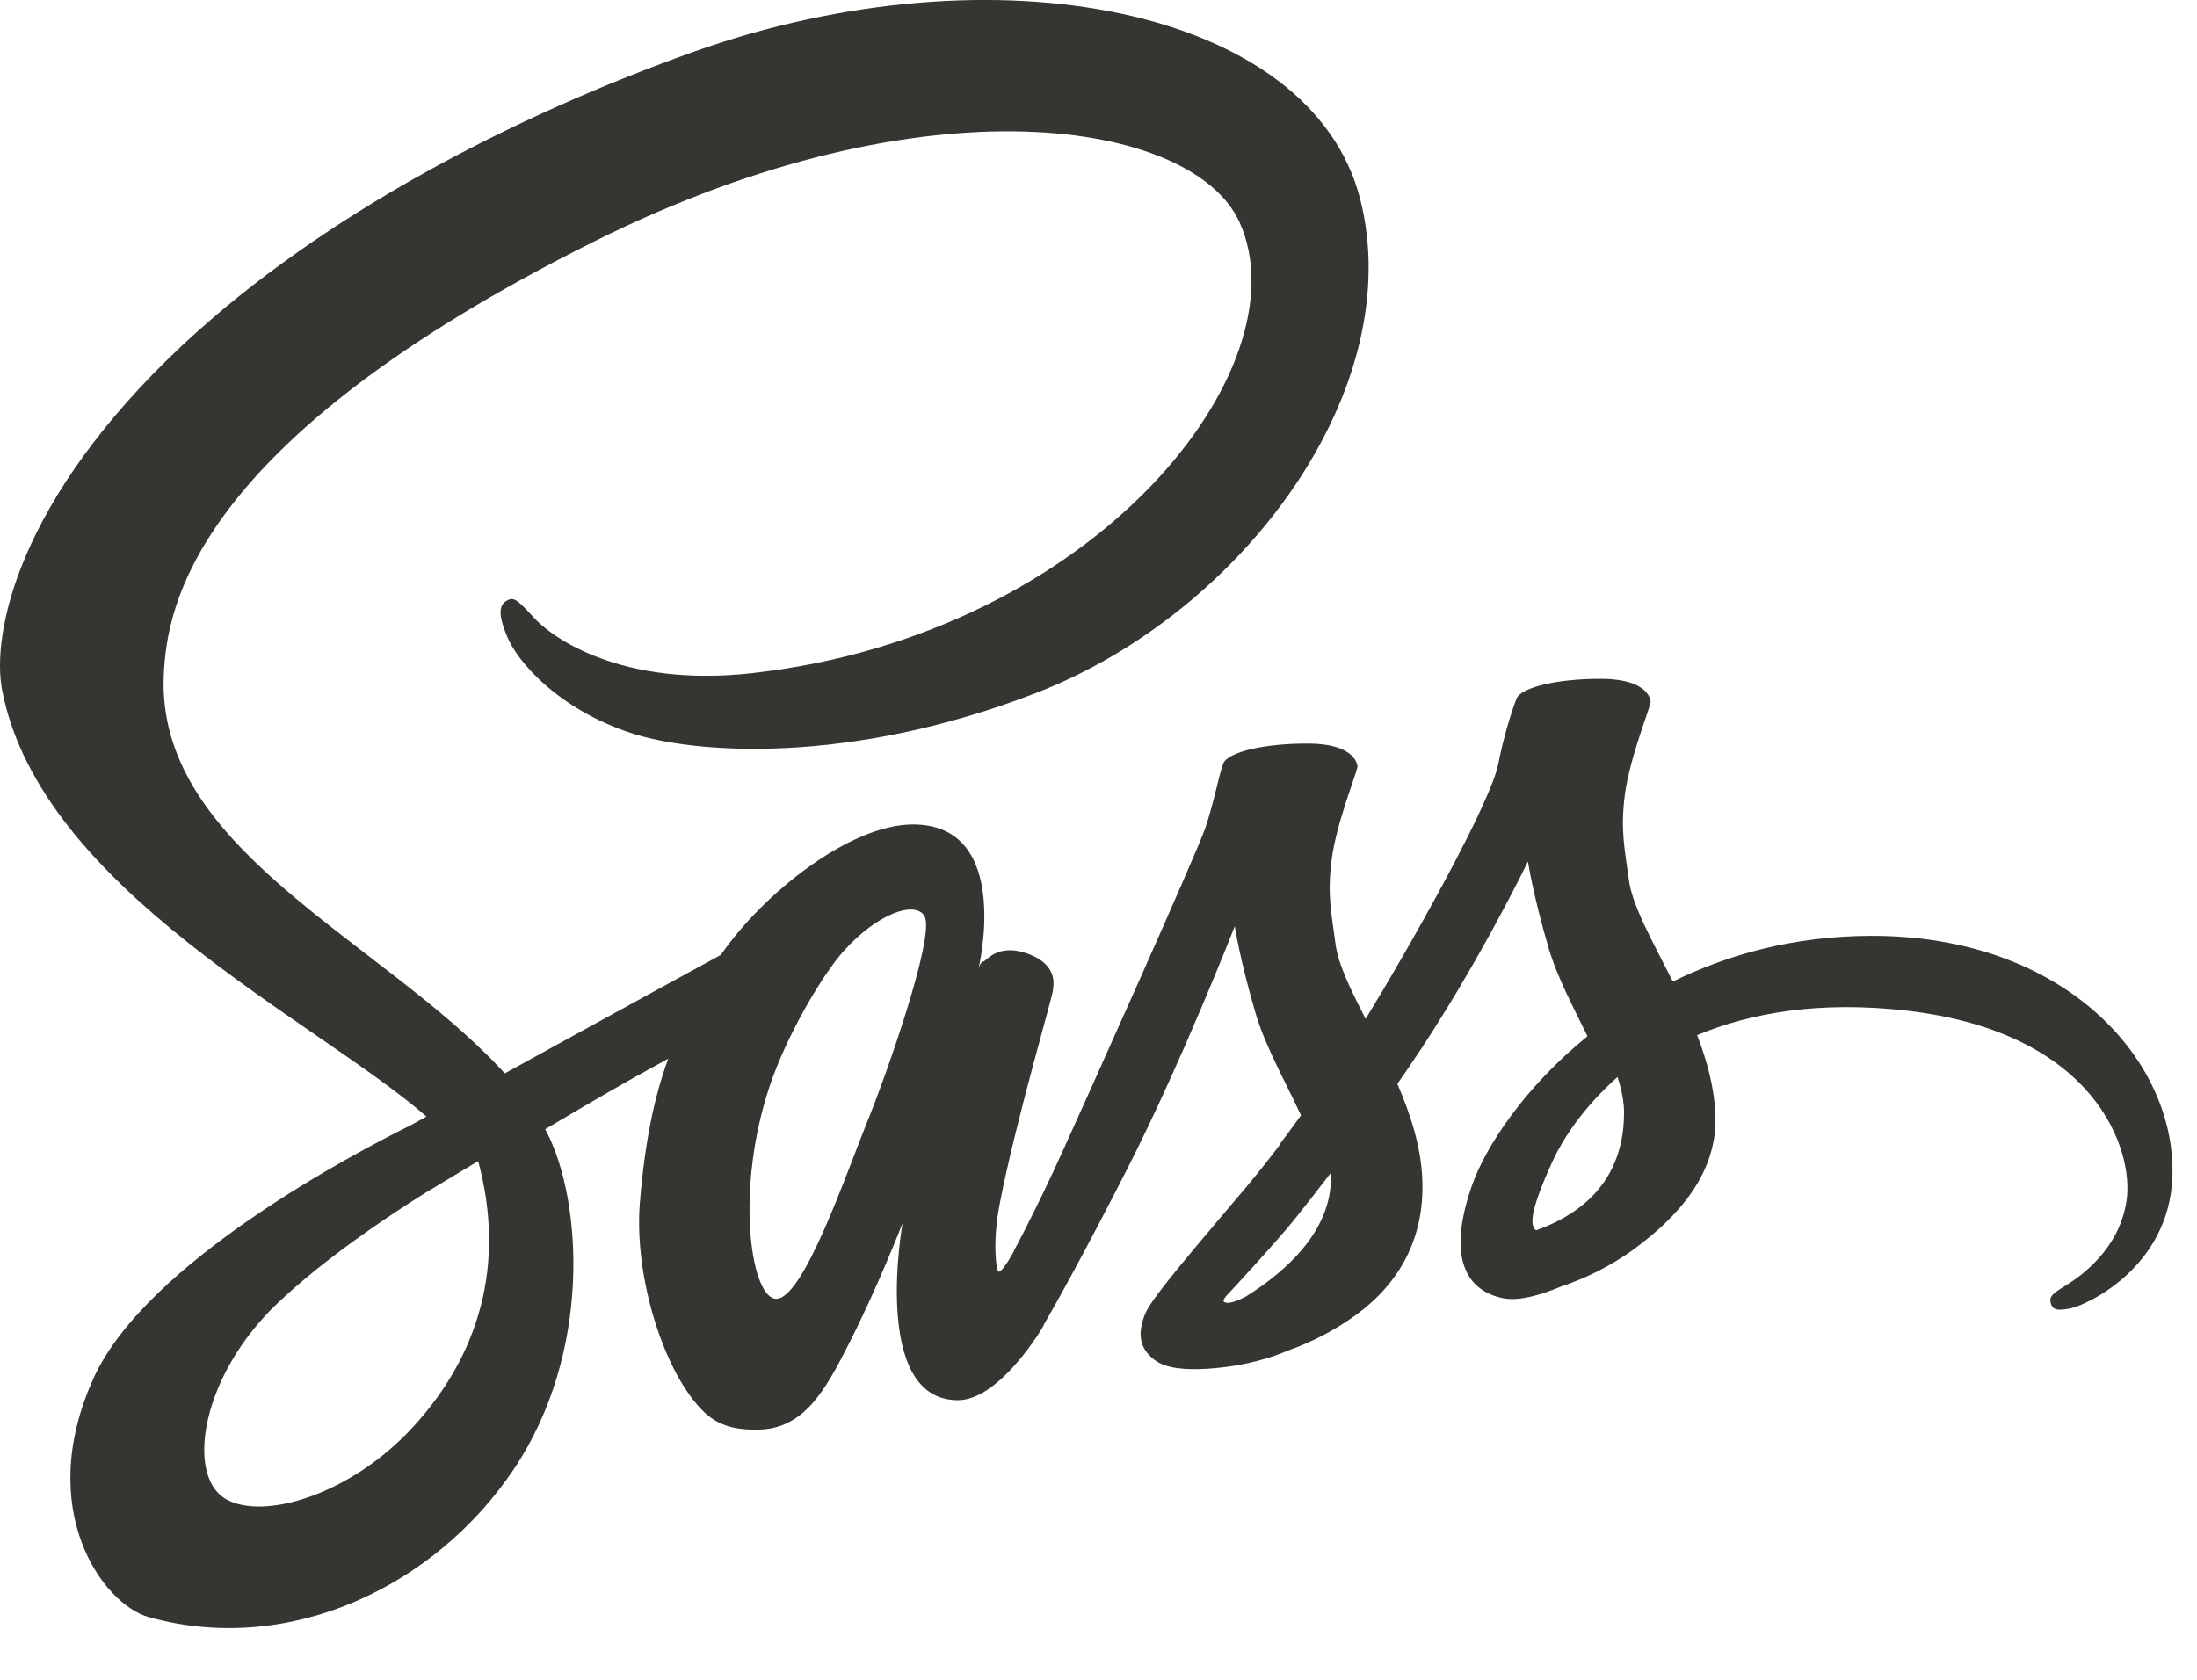
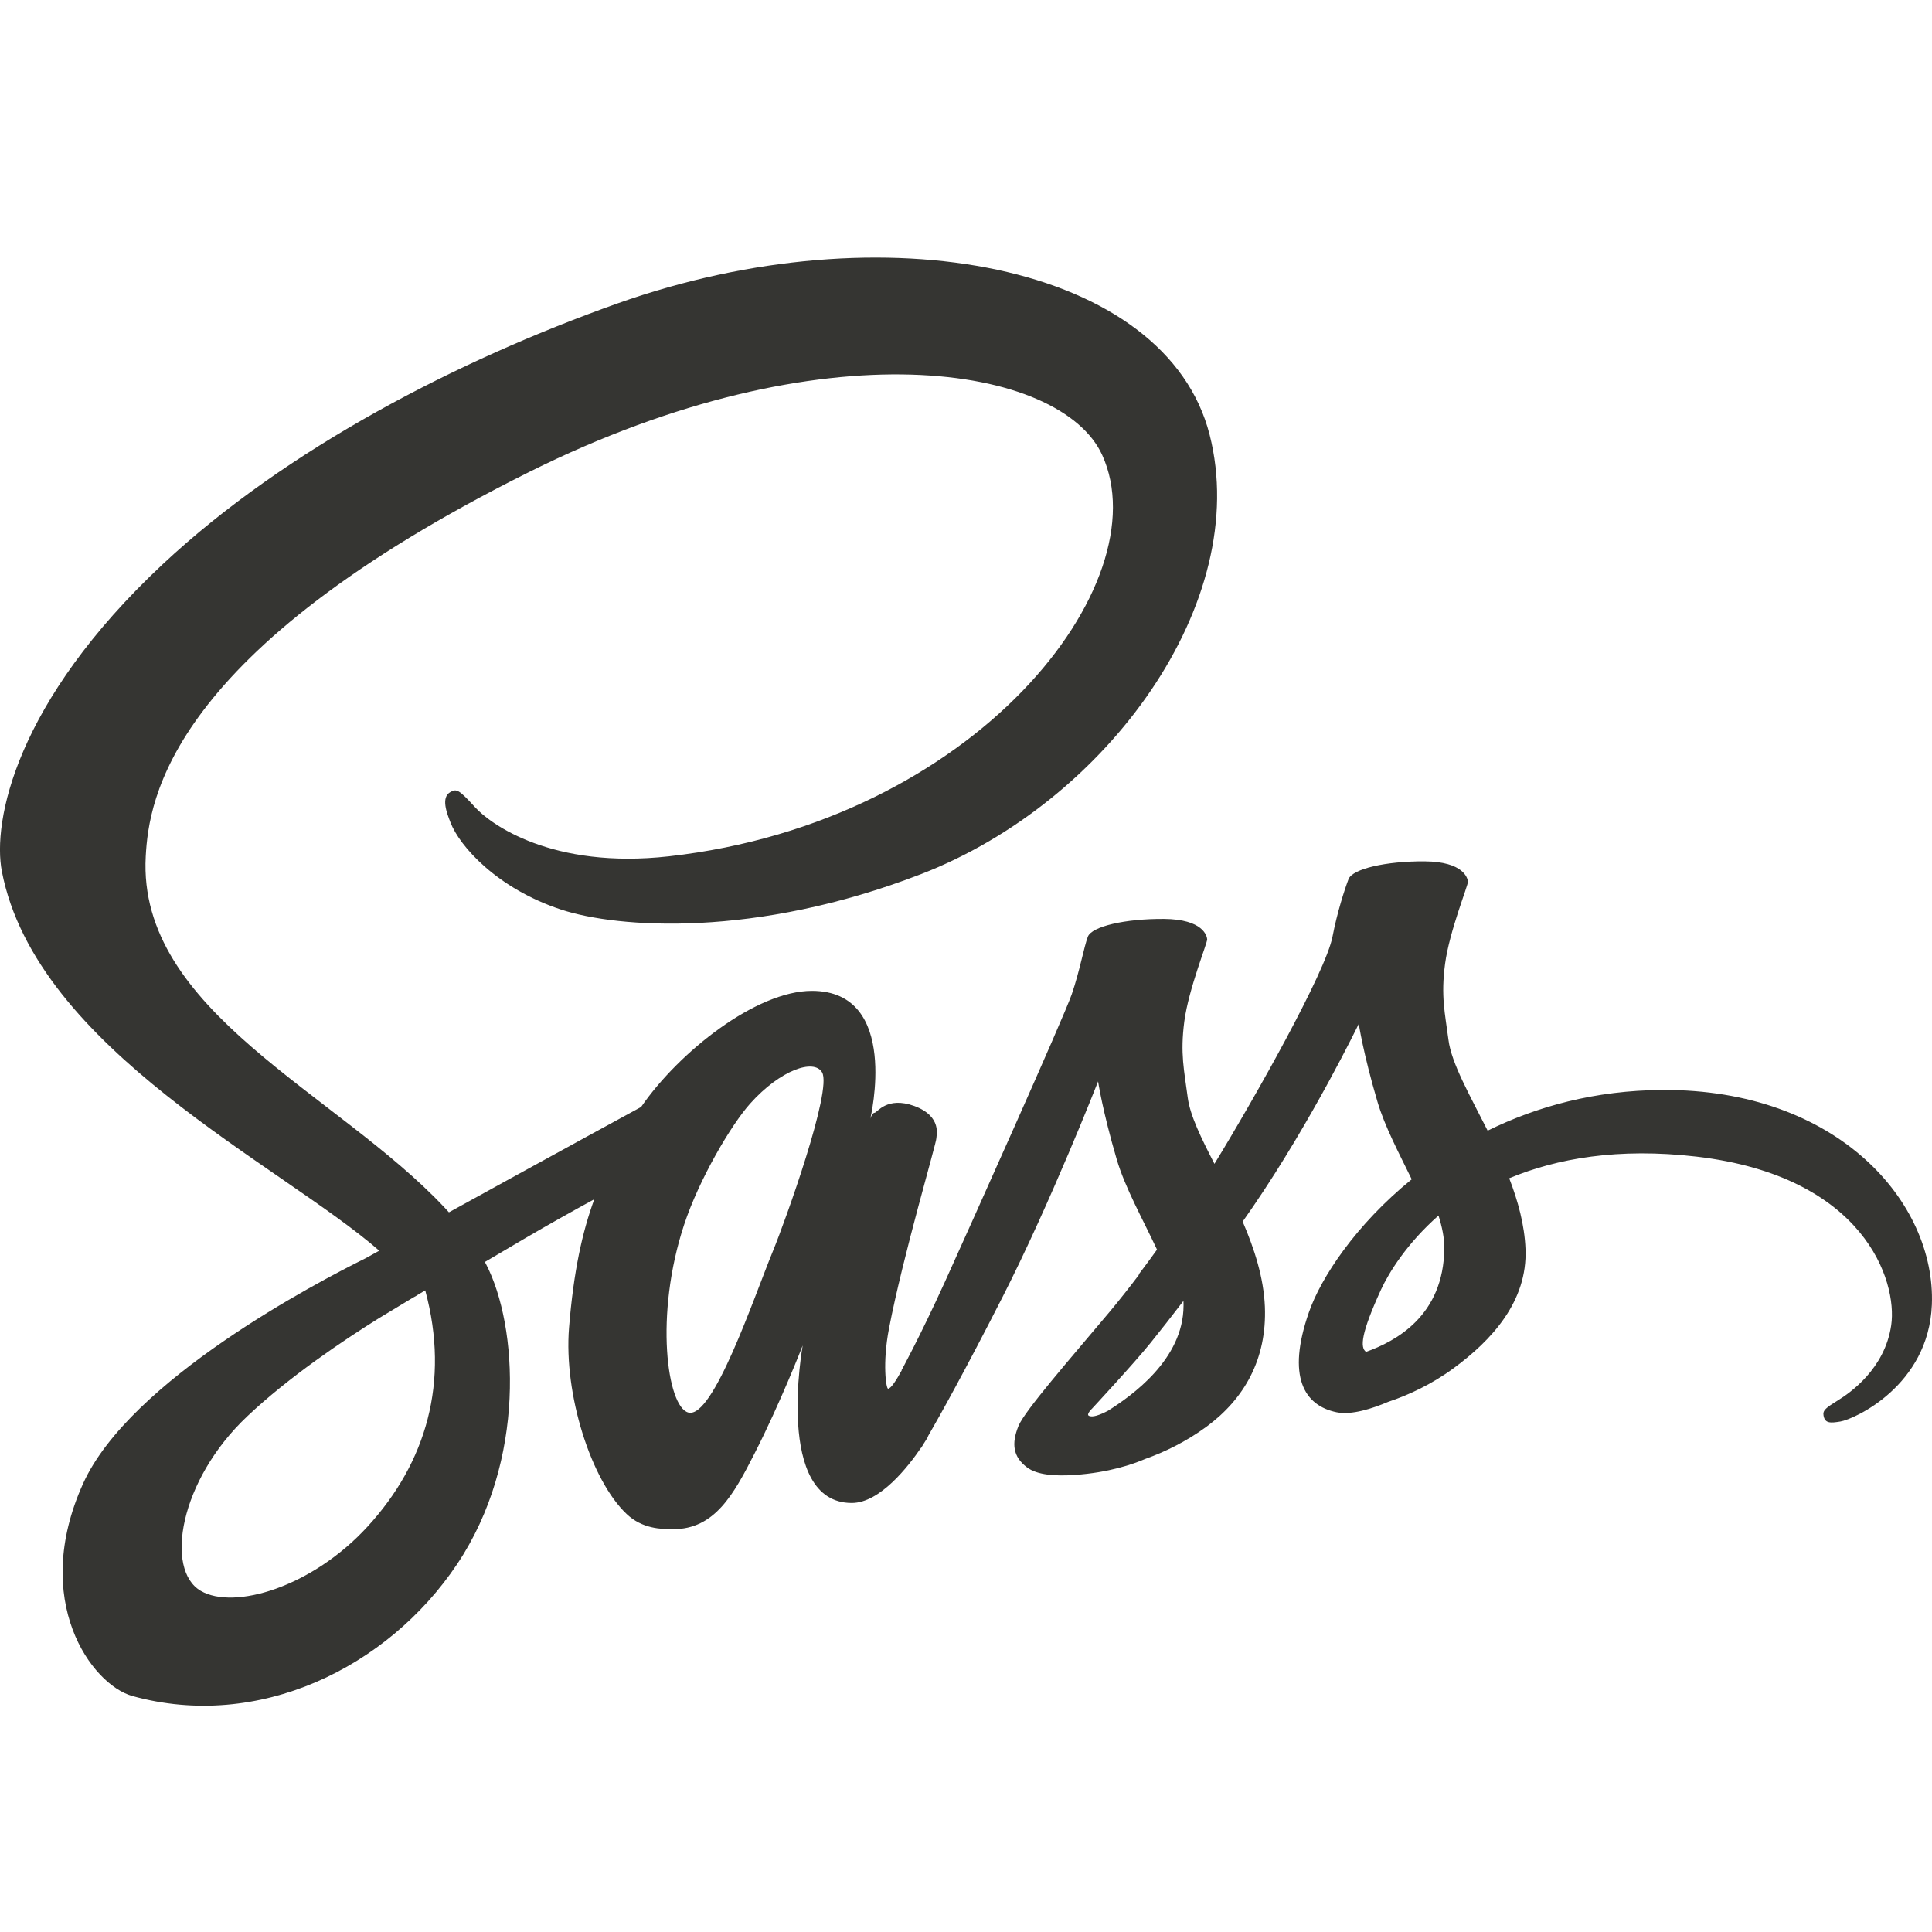
- <svg xmlns="http://www.w3.org/2000/svg" width="34" height="26" viewBox="0 0 34 26" fill="none">
-   <path d="M28.934 14.485C27.759 14.491 26.741 14.773 25.888 15.193C25.576 14.571 25.26 14.023 25.207 13.615C25.145 13.14 25.073 12.856 25.147 12.289C25.222 11.723 25.55 10.92 25.545 10.861C25.54 10.801 25.471 10.512 24.794 10.507C24.116 10.502 23.536 10.637 23.468 10.816C23.399 10.995 23.269 11.398 23.188 11.818C23.069 12.432 21.835 14.624 21.134 15.771C20.905 15.323 20.71 14.929 20.669 14.617C20.607 14.142 20.535 13.858 20.61 13.291C20.685 12.724 21.013 11.922 21.008 11.862C21.003 11.803 20.934 11.514 20.256 11.509C19.579 11.504 18.999 11.639 18.93 11.818C18.862 11.997 18.789 12.415 18.651 12.82C18.512 13.225 16.871 16.88 16.441 17.828C16.222 18.311 16.032 18.698 15.897 18.963L15.897 18.962C15.897 18.962 15.889 18.98 15.874 19.01C15.759 19.235 15.69 19.36 15.69 19.36C15.69 19.36 15.691 19.362 15.692 19.365C15.601 19.53 15.503 19.684 15.455 19.684C15.421 19.684 15.353 19.243 15.47 18.639C15.714 17.37 16.3 15.392 16.295 15.325C16.292 15.29 16.404 14.945 15.912 14.764C15.433 14.589 15.263 14.881 15.219 14.882C15.177 14.883 15.145 14.985 15.145 14.985C15.145 14.985 15.678 12.761 14.128 12.761C13.16 12.761 11.818 13.82 11.156 14.78C10.739 15.008 9.847 15.495 8.899 16.016C8.535 16.215 8.164 16.42 7.812 16.614C7.788 16.588 7.764 16.561 7.739 16.535C5.861 14.53 2.388 13.113 2.536 10.419C2.589 9.439 2.93 6.86 9.208 3.731C14.351 1.168 18.469 1.873 19.181 3.437C20.197 5.67 16.98 9.82 11.639 10.419C9.604 10.647 8.533 9.858 8.266 9.564C7.985 9.255 7.944 9.241 7.839 9.299C7.668 9.394 7.776 9.667 7.839 9.83C7.998 10.245 8.652 10.981 9.769 11.347C10.75 11.669 13.139 11.845 16.029 10.728C19.265 9.476 21.792 5.994 21.05 3.083C20.295 0.122 15.387 -0.851 10.742 0.799C7.977 1.782 4.984 3.324 2.831 5.336C0.272 7.73 -0.135 9.813 0.033 10.683C0.631 13.776 4.893 15.79 6.6 17.282C6.516 17.329 6.437 17.373 6.365 17.412C5.509 17.836 2.26 19.536 1.447 21.333C0.525 23.371 1.594 24.833 2.302 25.03C4.494 25.64 6.743 24.543 7.952 22.74C9.161 20.937 9.013 18.59 8.459 17.518C8.452 17.504 8.444 17.492 8.437 17.478C8.658 17.347 8.884 17.215 9.107 17.083C9.543 16.828 9.97 16.589 10.341 16.387C10.134 16.956 9.982 17.637 9.902 18.622C9.81 19.78 10.284 21.275 10.904 21.863C11.177 22.122 11.506 22.128 11.714 22.128C12.437 22.128 12.766 21.528 13.128 20.817C13.574 19.946 13.968 18.932 13.968 18.932C13.968 18.932 13.473 21.672 14.823 21.672C15.314 21.672 15.809 21.034 16.03 20.709C16.03 20.712 16.03 20.714 16.03 20.714C16.03 20.714 16.043 20.694 16.068 20.651C16.119 20.573 16.148 20.523 16.148 20.523C16.148 20.523 16.149 20.517 16.151 20.509C16.349 20.166 16.787 19.383 17.445 18.092C18.294 16.424 19.109 14.336 19.109 14.336C19.109 14.336 19.185 14.847 19.433 15.691C19.579 16.188 19.889 16.737 20.134 17.264C19.937 17.537 19.816 17.694 19.816 17.694C19.816 17.694 19.817 17.697 19.819 17.702C19.662 17.911 19.485 18.136 19.3 18.357C18.63 19.156 17.831 20.067 17.724 20.331C17.599 20.641 17.628 20.87 17.872 21.052C18.049 21.186 18.366 21.207 18.697 21.185C19.299 21.145 19.723 20.995 19.932 20.904C20.259 20.789 20.638 20.607 20.995 20.345C21.652 19.862 22.049 19.17 22.011 18.253C21.991 17.748 21.829 17.248 21.625 16.776C21.685 16.689 21.745 16.603 21.805 16.515C22.842 14.999 23.646 13.334 23.646 13.334C23.646 13.334 23.722 13.845 23.97 14.688C24.096 15.116 24.344 15.582 24.567 16.039C23.591 16.831 22.987 17.752 22.777 18.356C22.389 19.472 22.692 19.979 23.263 20.094C23.521 20.146 23.886 20.028 24.16 19.912C24.502 19.799 24.912 19.61 25.295 19.328C25.953 18.844 26.586 18.167 26.547 17.251C26.53 16.834 26.417 16.42 26.264 16.022C27.09 15.678 28.16 15.486 29.523 15.645C32.447 15.987 33.021 17.812 32.911 18.576C32.802 19.341 32.189 19.76 31.984 19.887C31.779 20.014 31.716 20.058 31.733 20.152C31.758 20.289 31.853 20.284 32.028 20.254C32.269 20.214 33.563 19.633 33.619 18.223C33.689 16.435 31.973 14.469 28.934 14.485ZM6.396 22.083C5.428 23.139 4.075 23.538 3.494 23.202C2.868 22.839 3.116 21.283 4.305 20.162C5.029 19.479 5.964 18.85 6.585 18.462C6.726 18.377 6.933 18.252 7.185 18.101C7.227 18.077 7.25 18.064 7.25 18.064L7.25 18.062C7.298 18.034 7.349 18.003 7.4 17.972C7.832 19.569 7.413 20.974 6.396 22.083ZM13.452 17.286C13.114 18.108 12.408 20.212 11.979 20.099C11.61 20.002 11.385 18.403 11.905 16.829C12.166 16.037 12.725 15.091 13.054 14.723C13.582 14.132 14.165 13.938 14.306 14.178C14.487 14.483 13.664 16.77 13.452 17.286ZM19.282 20.067C19.138 20.142 19.007 20.189 18.947 20.153C18.902 20.126 19.006 20.028 19.006 20.028C19.006 20.028 19.735 19.243 20.023 18.886C20.189 18.678 20.384 18.432 20.594 18.156C20.596 18.183 20.597 18.211 20.597 18.238C20.594 19.178 19.686 19.812 19.282 20.067ZM23.772 19.043C23.666 18.968 23.684 18.722 24.034 17.958C24.172 17.658 24.486 17.153 25.032 16.67C25.096 16.868 25.135 17.058 25.133 17.236C25.126 18.419 24.282 18.861 23.772 19.043Z" fill="#353532" />
+ <svg xmlns="http://www.w3.org/2000/svg" width="30" height="30" viewBox="0 0 30 30" fill="none">
+   <path d="M25.817 16.925C24.769 16.93 23.861 17.182 23.1 17.557C22.821 17.002 22.539 16.512 22.492 16.149C22.437 15.725 22.372 15.472 22.439 14.966C22.506 14.46 22.799 13.744 22.794 13.691C22.79 13.637 22.728 13.38 22.123 13.375C21.519 13.371 21.002 13.492 20.94 13.651C20.879 13.811 20.763 14.17 20.691 14.545C20.585 15.094 19.484 17.049 18.858 18.072C18.653 17.673 18.479 17.321 18.443 17.043C18.388 16.619 18.324 16.366 18.39 15.86C18.457 15.354 18.75 14.638 18.745 14.585C18.741 14.531 18.68 14.274 18.075 14.269C17.47 14.265 16.953 14.386 16.892 14.545C16.831 14.705 16.766 15.078 16.642 15.439C16.518 15.8 15.054 19.062 14.671 19.908C14.475 20.338 14.305 20.685 14.185 20.921L14.185 20.92C14.185 20.92 14.177 20.936 14.164 20.962C14.062 21.163 14 21.275 14 21.275C14 21.275 14.001 21.277 14.002 21.279C13.921 21.427 13.834 21.564 13.79 21.564C13.76 21.564 13.7 21.171 13.804 20.631C14.021 19.5 14.545 17.735 14.54 17.674C14.537 17.643 14.637 17.336 14.198 17.174C13.771 17.018 13.619 17.279 13.58 17.279C13.542 17.28 13.514 17.371 13.514 17.371C13.514 17.371 13.99 15.386 12.607 15.386C11.743 15.386 10.545 16.332 9.955 17.189C9.583 17.392 8.786 17.826 7.941 18.291C7.616 18.469 7.285 18.651 6.971 18.825C6.949 18.801 6.928 18.777 6.906 18.754C5.229 16.965 2.131 15.701 2.263 13.297C2.311 12.422 2.614 10.121 8.217 7.329C12.806 5.042 16.48 5.672 17.115 7.066C18.022 9.059 15.151 12.763 10.386 13.297C8.569 13.5 7.614 12.796 7.376 12.534C7.125 12.258 7.088 12.245 6.995 12.298C6.842 12.382 6.939 12.626 6.995 12.771C7.137 13.141 7.721 13.798 8.716 14.125C9.592 14.412 11.724 14.57 14.303 13.573C17.191 12.456 19.445 9.348 18.783 6.751C18.11 4.109 13.73 3.241 9.585 4.713C7.118 5.59 4.447 6.966 2.527 8.761C0.243 10.897 -0.121 12.756 0.029 13.532C0.563 16.292 4.366 18.089 5.889 19.421C5.814 19.463 5.744 19.502 5.679 19.537C4.916 19.915 2.017 21.432 1.291 23.035C0.469 24.854 1.422 26.159 2.054 26.335C4.01 26.879 6.017 25.9 7.096 24.291C8.175 22.682 8.043 20.587 7.548 19.631C7.542 19.619 7.535 19.608 7.529 19.596C7.726 19.479 7.927 19.361 8.126 19.244C8.515 19.016 8.896 18.803 9.228 18.622C9.042 19.13 8.907 19.738 8.836 20.617C8.753 21.649 9.176 22.984 9.73 23.509C9.973 23.74 10.267 23.745 10.453 23.745C11.097 23.745 11.391 23.209 11.714 22.575C12.112 21.798 12.464 20.893 12.464 20.893C12.464 20.893 12.022 23.338 13.226 23.338C13.665 23.338 14.107 22.768 14.303 22.479C14.304 22.482 14.304 22.483 14.304 22.483C14.304 22.483 14.315 22.465 14.338 22.426C14.383 22.357 14.409 22.312 14.409 22.312C14.409 22.312 14.41 22.308 14.411 22.3C14.588 21.994 14.979 21.296 15.566 20.143C16.323 18.656 17.051 16.792 17.051 16.792C17.051 16.792 17.119 17.248 17.34 18.001C17.47 18.444 17.747 18.935 17.966 19.404C17.79 19.649 17.682 19.788 17.682 19.788C17.682 19.788 17.683 19.791 17.685 19.796C17.544 19.982 17.387 20.183 17.222 20.38C16.623 21.093 15.911 21.906 15.815 22.142C15.703 22.418 15.73 22.622 15.947 22.785C16.105 22.905 16.388 22.923 16.683 22.903C17.221 22.867 17.599 22.734 17.786 22.653C18.077 22.55 18.416 22.388 18.734 22.154C19.32 21.723 19.674 21.105 19.641 20.288C19.622 19.837 19.478 19.391 19.296 18.969C19.35 18.892 19.403 18.815 19.457 18.737C20.382 17.384 21.099 15.898 21.099 15.898C21.099 15.898 21.167 16.354 21.389 17.107C21.501 17.488 21.722 17.904 21.921 18.312C21.051 19.019 20.511 19.84 20.324 20.379C19.977 21.375 20.249 21.827 20.757 21.93C20.988 21.977 21.314 21.871 21.558 21.767C21.863 21.666 22.229 21.498 22.571 21.246C23.158 20.815 23.722 20.211 23.688 19.393C23.673 19.021 23.572 18.651 23.435 18.296C24.172 17.989 25.128 17.818 26.344 17.96C28.953 18.265 29.465 19.894 29.367 20.576C29.269 21.258 28.722 21.632 28.539 21.745C28.356 21.859 28.3 21.898 28.316 21.982C28.338 22.104 28.423 22.099 28.579 22.073C28.793 22.037 29.948 21.519 29.998 20.26C30.061 18.665 28.529 16.91 25.817 16.925ZM5.708 23.704C4.844 24.647 3.636 25.003 3.118 24.703C2.559 24.379 2.78 22.991 3.841 21.991C4.487 21.381 5.322 20.82 5.876 20.474C6.002 20.398 6.186 20.286 6.411 20.151C6.449 20.13 6.47 20.118 6.47 20.118L6.469 20.117C6.512 20.091 6.557 20.064 6.603 20.037C6.989 21.461 6.615 22.715 5.708 23.704ZM12.003 19.424C11.702 20.158 11.072 22.035 10.689 21.934C10.359 21.848 10.159 20.421 10.623 19.017C10.856 18.31 11.354 17.465 11.648 17.137C12.12 16.61 12.639 16.437 12.765 16.651C12.927 16.924 12.192 18.964 12.003 19.424ZM17.205 21.906C17.077 21.973 16.96 22.015 16.906 21.983C16.866 21.959 16.959 21.871 16.959 21.871C16.959 21.871 17.609 21.171 17.866 20.852C18.015 20.667 18.188 20.447 18.376 20.201C18.378 20.225 18.378 20.25 18.378 20.274C18.376 21.113 17.566 21.678 17.205 21.906ZM21.212 20.992C21.117 20.925 21.133 20.706 21.445 20.024C21.569 19.757 21.849 19.305 22.337 18.875C22.393 19.052 22.428 19.221 22.427 19.38C22.42 20.435 21.667 20.829 21.212 20.992Z" fill="#353532" />
</svg>
